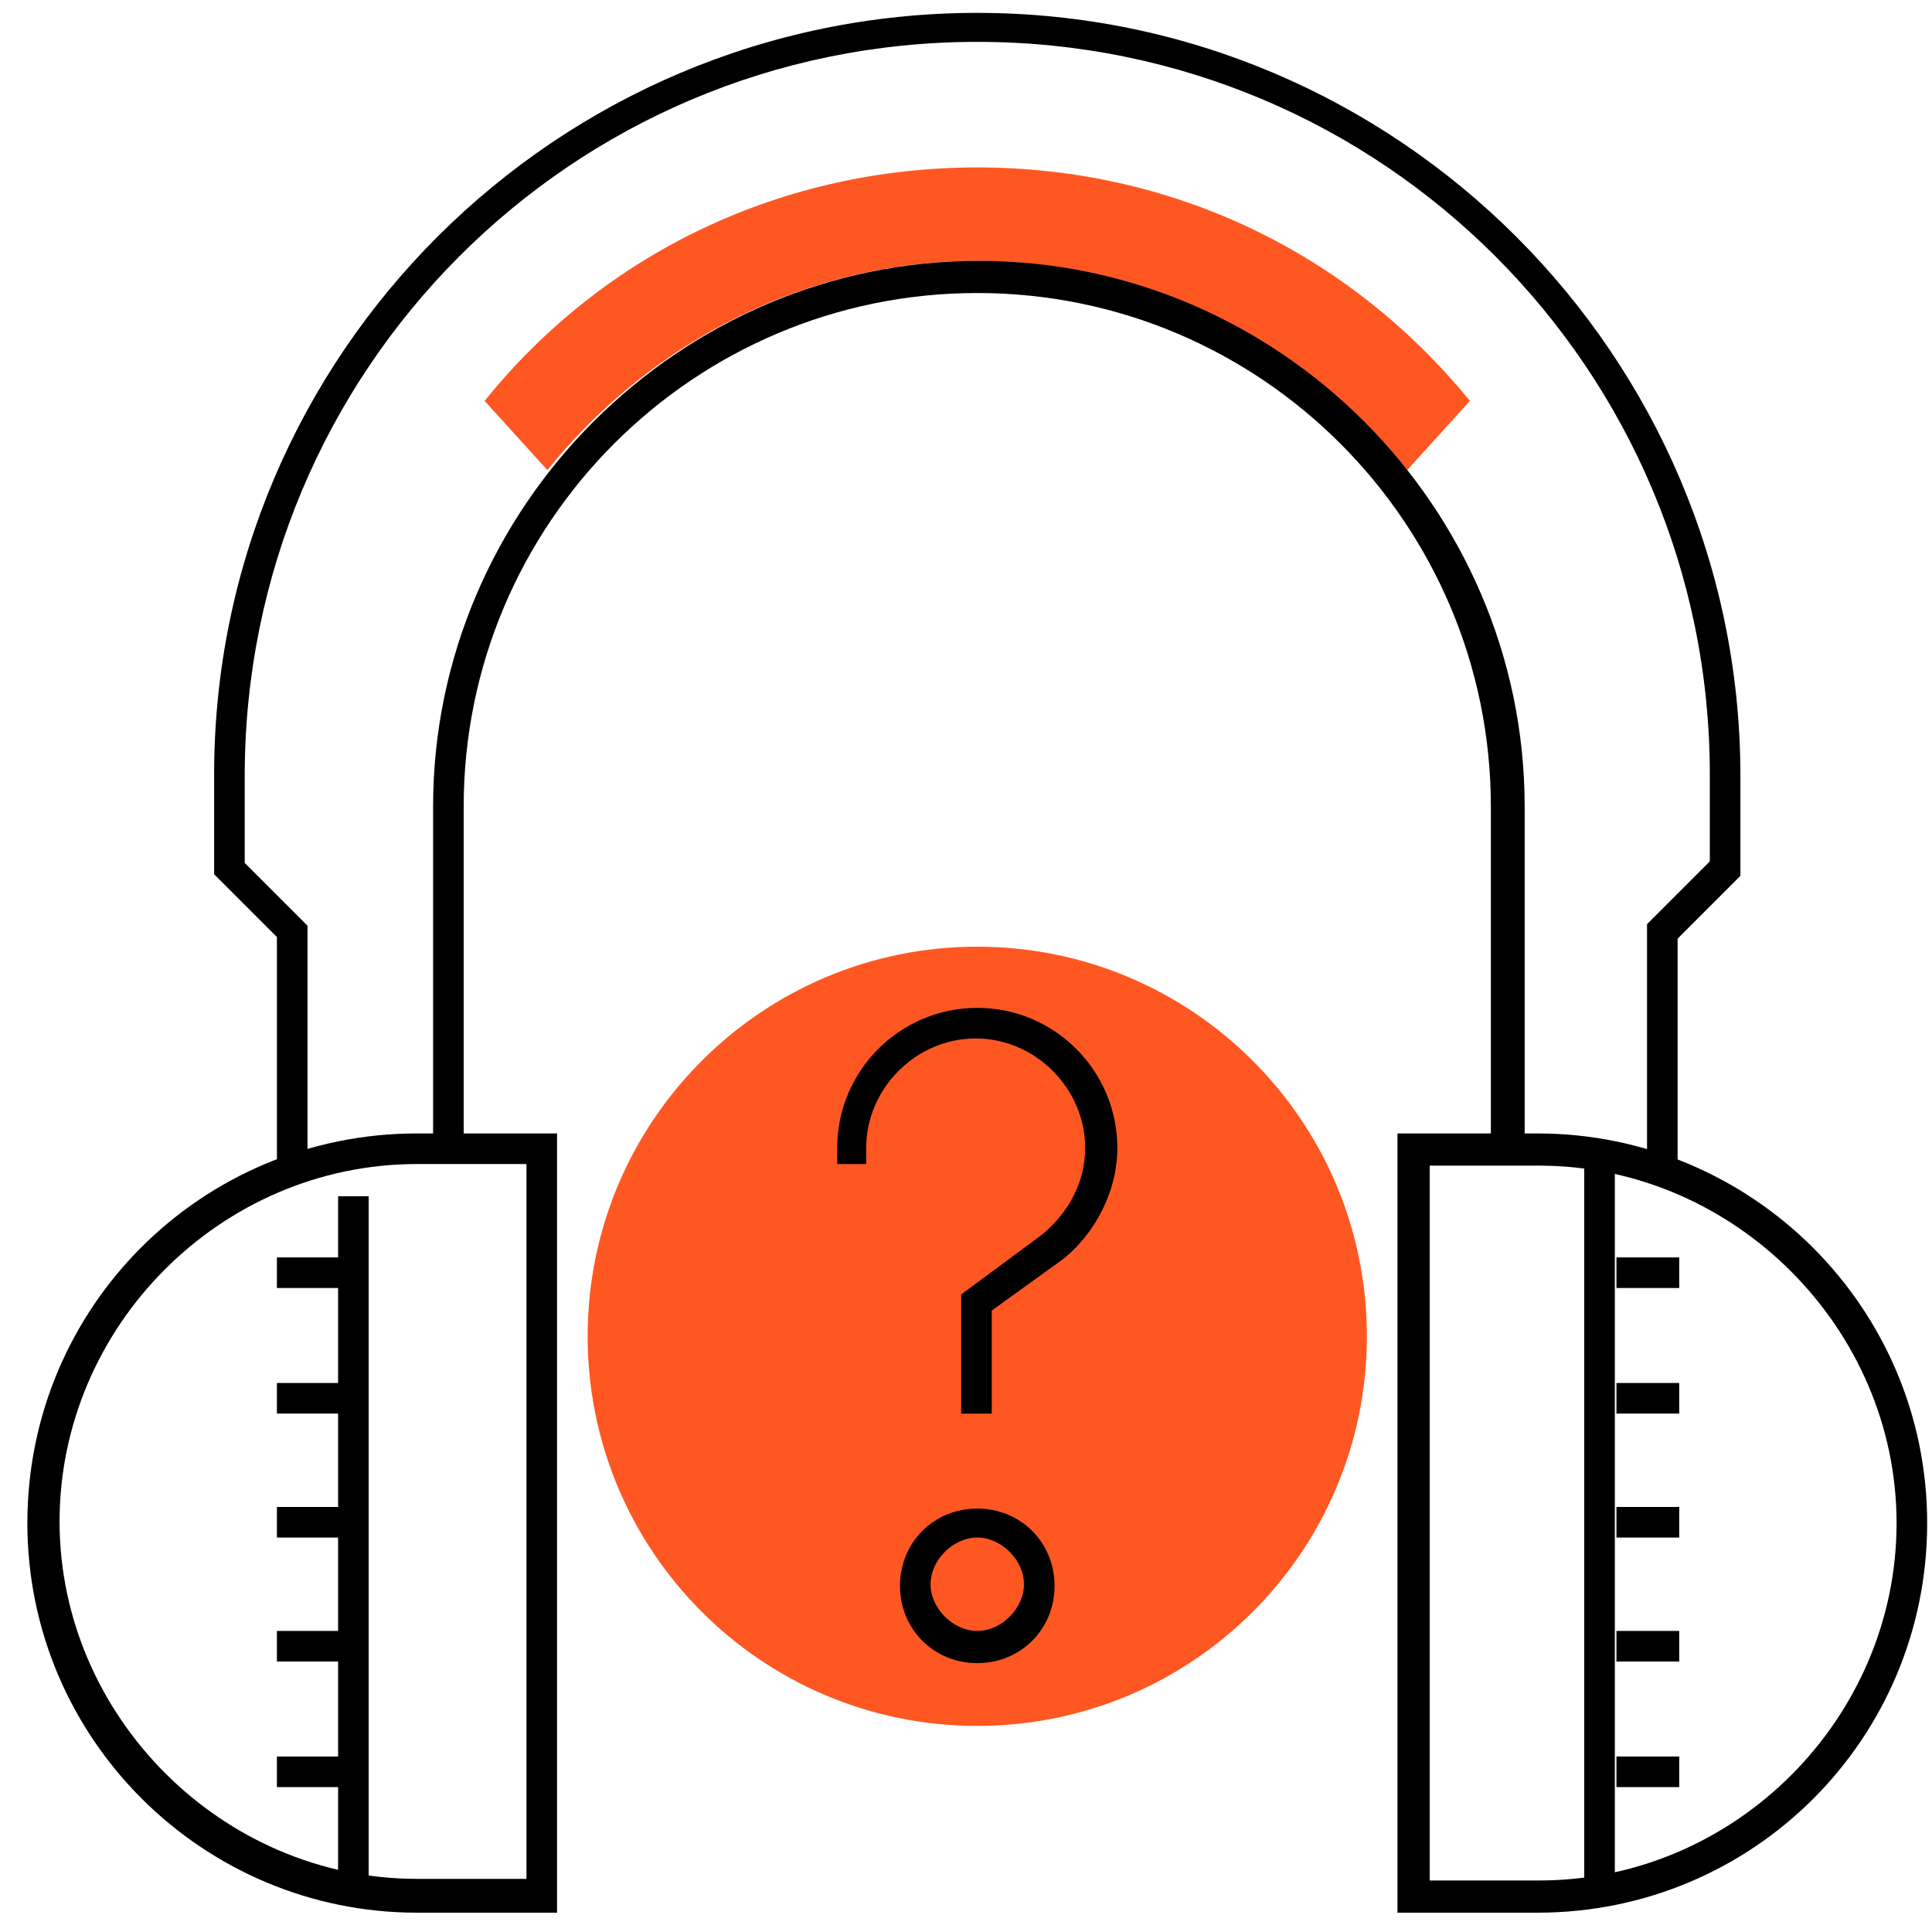
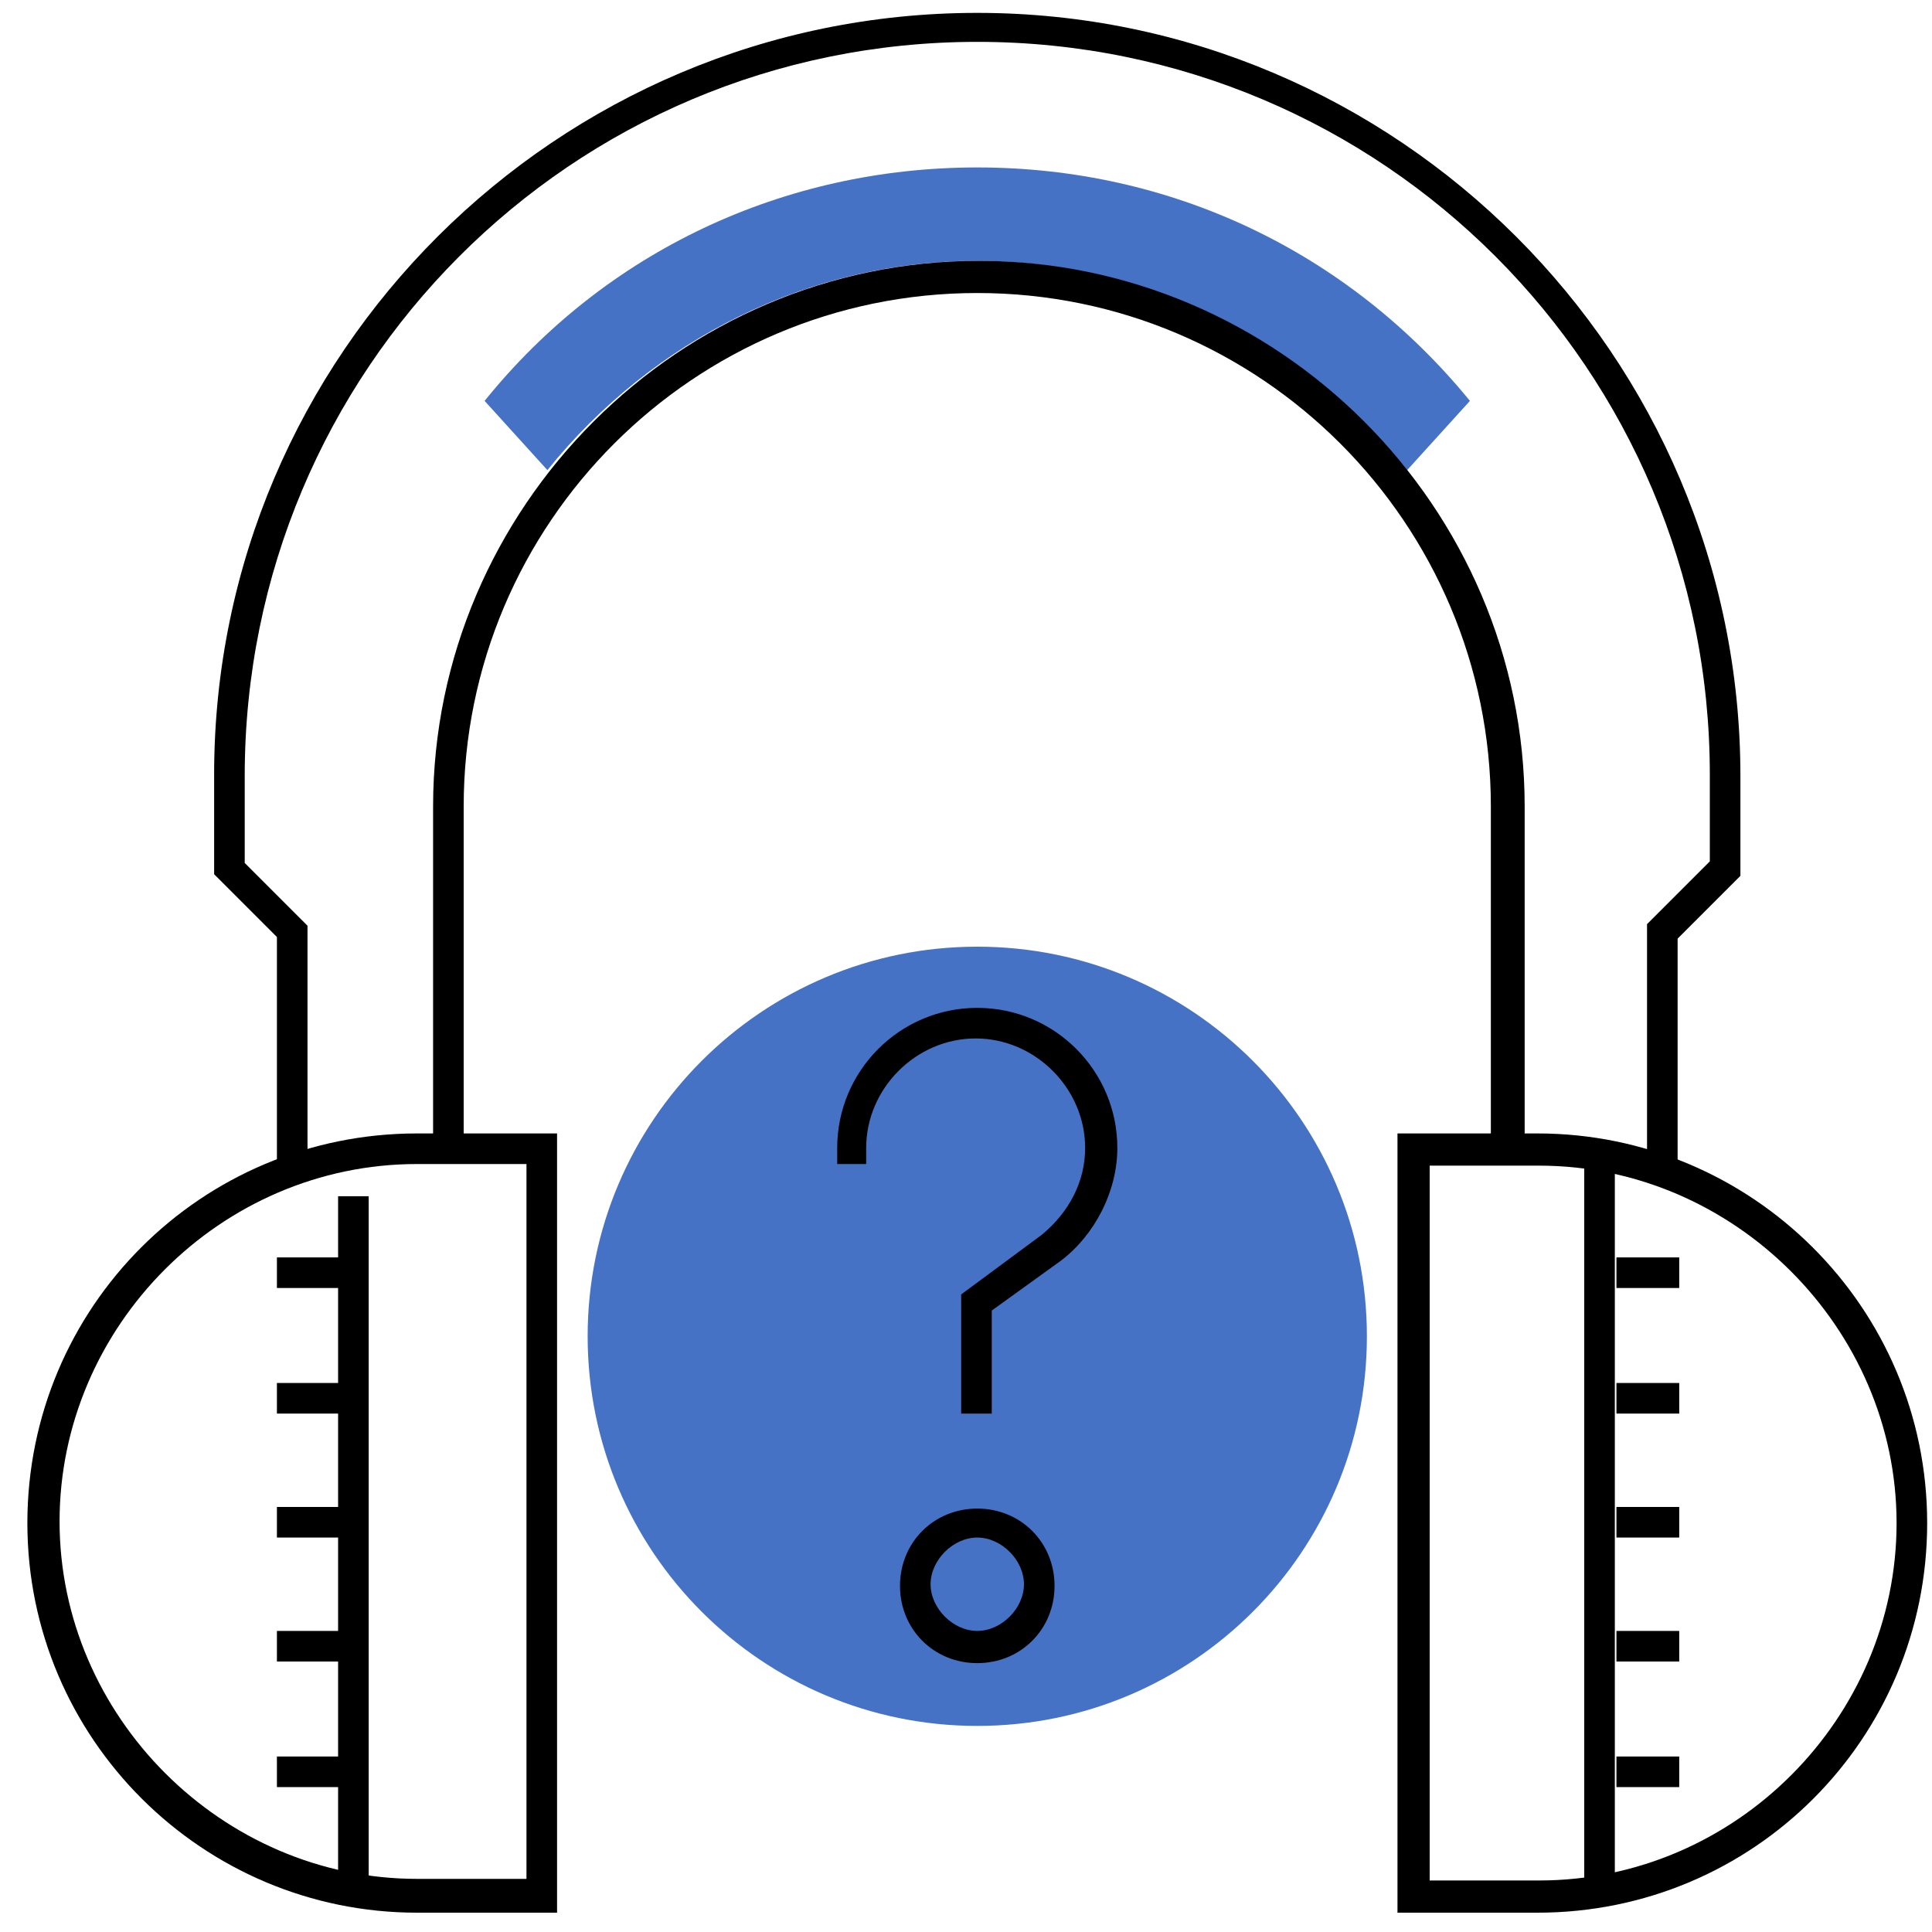
<svg xmlns="http://www.w3.org/2000/svg" version="1.1" id="Слой_1" x="0px" y="0px" viewBox="0 0 120 120" style="enable-background:new 0 0 120 120;" xml:space="preserve">
  <style type="text/css">
- 	.st0{fill:#FF5722;}
- </style>
+         .st0 {
+             fill: #4572C4;
+         }
+     </style>
  <g>
-     <path class="st0" d="M87.4,29.2c-6.6-8.1-16.4-13-26.7-13s-20.1,4.8-26.7,13l-3.9-4.3c7.5-9.3,18.6-14.5,30.6-14.5   s23,5.2,30.6,14.5L87.4,29.2z" />
-     <path d="M86.8,118.8V70.4h8.7c13.3,0,24.2,10.8,24.2,24.2s-10.8,24.2-24.2,24.2H86.8z M88.8,116.8h6.8c12.2,0,22.2-10.1,22.2-22.2   s-10.1-22.2-22.2-22.2h-6.8V116.8z" />
+     <path class="st0" d="M87.4,29.2c-6.6-8.1-16.4-13-26.7-13s-20.1,4.8-26.7,13l-3.9-4.3c7.5-9.3,18.6-14.5,30.6-14.5               s23,5.2,30.6,14.5L87.4,29.2z" />
+     <path d="M86.8,118.8V70.4h8.7c13.3,0,24.2,10.8,24.2,24.2s-10.8,24.2-24.2,24.2H86.8z M88.8,116.8h6.8c12.2,0,22.2-10.1,22.2-22.2               s-10.1-22.2-22.2-22.2h-6.8V116.8z" />
    <rect x="98.4" y="72.3" width="1.9" height="44.5" />
-     <path d="M25.9,118.8c-13.3,0-24.2-10.8-24.2-24.2s10.8-24.2,24.2-24.2h8.7v48.4H25.9z M25.9,72.3c-12.2,0-22.2,10.1-22.2,22.2   s10.1,22.2,22.2,22.2h6.8V72.3H25.9z" />
+     <path d="M25.9,118.8c-13.3,0-24.2-10.8-24.2-24.2s10.8-24.2,24.2-24.2h8.7v48.4H25.9z M25.9,72.3c-12.2,0-22.2,10.1-22.2,22.2               s10.1,22.2,22.2,22.2h6.8V72.3H25.9z" />
    <rect x="21" y="74.3" width="1.9" height="42.6" />
    <circle class="st0" cx="60.7" cy="83" r="24.2" />
-     <path d="M102.3,72.3V57.4l3.9-3.9v-5.4c0-25.1-20.3-45.5-45.5-45.5S15.2,23,15.2,48.2v5.4l3.9,3.9v14.9h-1.9V58.2l-3.9-3.9v-6.2   C13.3,22,34.6,0.8,60.7,0.8s47.4,21.3,47.4,47.4v6.2l-3.9,3.9v14.1H102.3z" />
-     <path d="M92.6,70.8V50.1c0-17.6-14.3-31.9-31.9-31.9S28.8,32.5,28.8,50.1v20.7h-1.9V50.1c0-18.6,15.3-33.9,33.9-33.9   s33.9,15.3,33.9,33.9v20.7H92.6z" />
-     <path d="M59.7,87.8v-7.4l5-3.7c1.7-1.4,2.7-3.3,2.7-5.4c0-3.7-3.1-6.8-6.8-6.8c-3.7,0-6.8,3.1-6.8,6.8v1H52v-1   c0-4.8,3.9-8.7,8.7-8.7s8.7,3.9,8.7,8.7c0,2.7-1.4,5.4-3.5,7l-4.3,3.1v6.4C61.7,87.8,59.7,87.8,59.7,87.8z" />
-     <path d="M60.7,103.3c-2.7,0-4.8-2.1-4.8-4.8s2.1-4.8,4.8-4.8c2.7,0,4.8,2.1,4.8,4.8S63.4,103.3,60.7,103.3z M60.7,95.5   c-1.5,0-2.9,1.4-2.9,2.9s1.4,2.9,2.9,2.9c1.5,0,2.9-1.4,2.9-2.9S62.2,95.5,60.7,95.5z" />
+     <path d="M102.3,72.3V57.4l3.9-3.9v-5.4c0-25.1-20.3-45.5-45.5-45.5S15.2,23,15.2,48.2v5.4l3.9,3.9v14.9h-1.9V58.2l-3.9-3.9v-6.2               C13.3,22,34.6,0.8,60.7,0.8s47.4,21.3,47.4,47.4v6.2l-3.9,3.9v14.1H102.3z" />
+     <path d="M92.6,70.8V50.1c0-17.6-14.3-31.9-31.9-31.9S28.8,32.5,28.8,50.1v20.7h-1.9V50.1c0-18.6,15.3-33.9,33.9-33.9               s33.9,15.3,33.9,33.9v20.7H92.6z" />
+     <path d="M59.7,87.8v-7.4l5-3.7c1.7-1.4,2.7-3.3,2.7-5.4c0-3.7-3.1-6.8-6.8-6.8c-3.7,0-6.8,3.1-6.8,6.8v1H52v-1               c0-4.8,3.9-8.7,8.7-8.7s8.7,3.9,8.7,8.7c0,2.7-1.4,5.4-3.5,7l-4.3,3.1v6.4C61.7,87.8,59.7,87.8,59.7,87.8z" />
+     <path d="M60.7,103.3c-2.7,0-4.8-2.1-4.8-4.8s2.1-4.8,4.8-4.8c2.7,0,4.8,2.1,4.8,4.8S63.4,103.3,60.7,103.3z M60.7,95.5               c-1.5,0-2.9,1.4-2.9,2.9s1.4,2.9,2.9,2.9c1.5,0,2.9-1.4,2.9-2.9S62.2,95.5,60.7,95.5z" />
    <rect x="100.4" y="78.1" width="3.9" height="1.9" />
    <rect x="100.4" y="85.9" width="3.9" height="1.9" />
    <rect x="100.4" y="93.6" width="3.9" height="1.9" />
    <rect x="100.4" y="101.3" width="3.9" height="1.9" />
    <rect x="100.4" y="109.1" width="3.9" height="1.9" />
    <rect x="17.2" y="78.1" width="3.9" height="1.9" />
    <rect x="17.2" y="85.9" width="3.9" height="1.9" />
    <rect x="17.2" y="93.6" width="3.9" height="1.9" />
    <rect x="17.2" y="101.3" width="3.9" height="1.9" />
    <rect x="17.2" y="109.1" width="3.9" height="1.9" />
  </g>
</svg>
